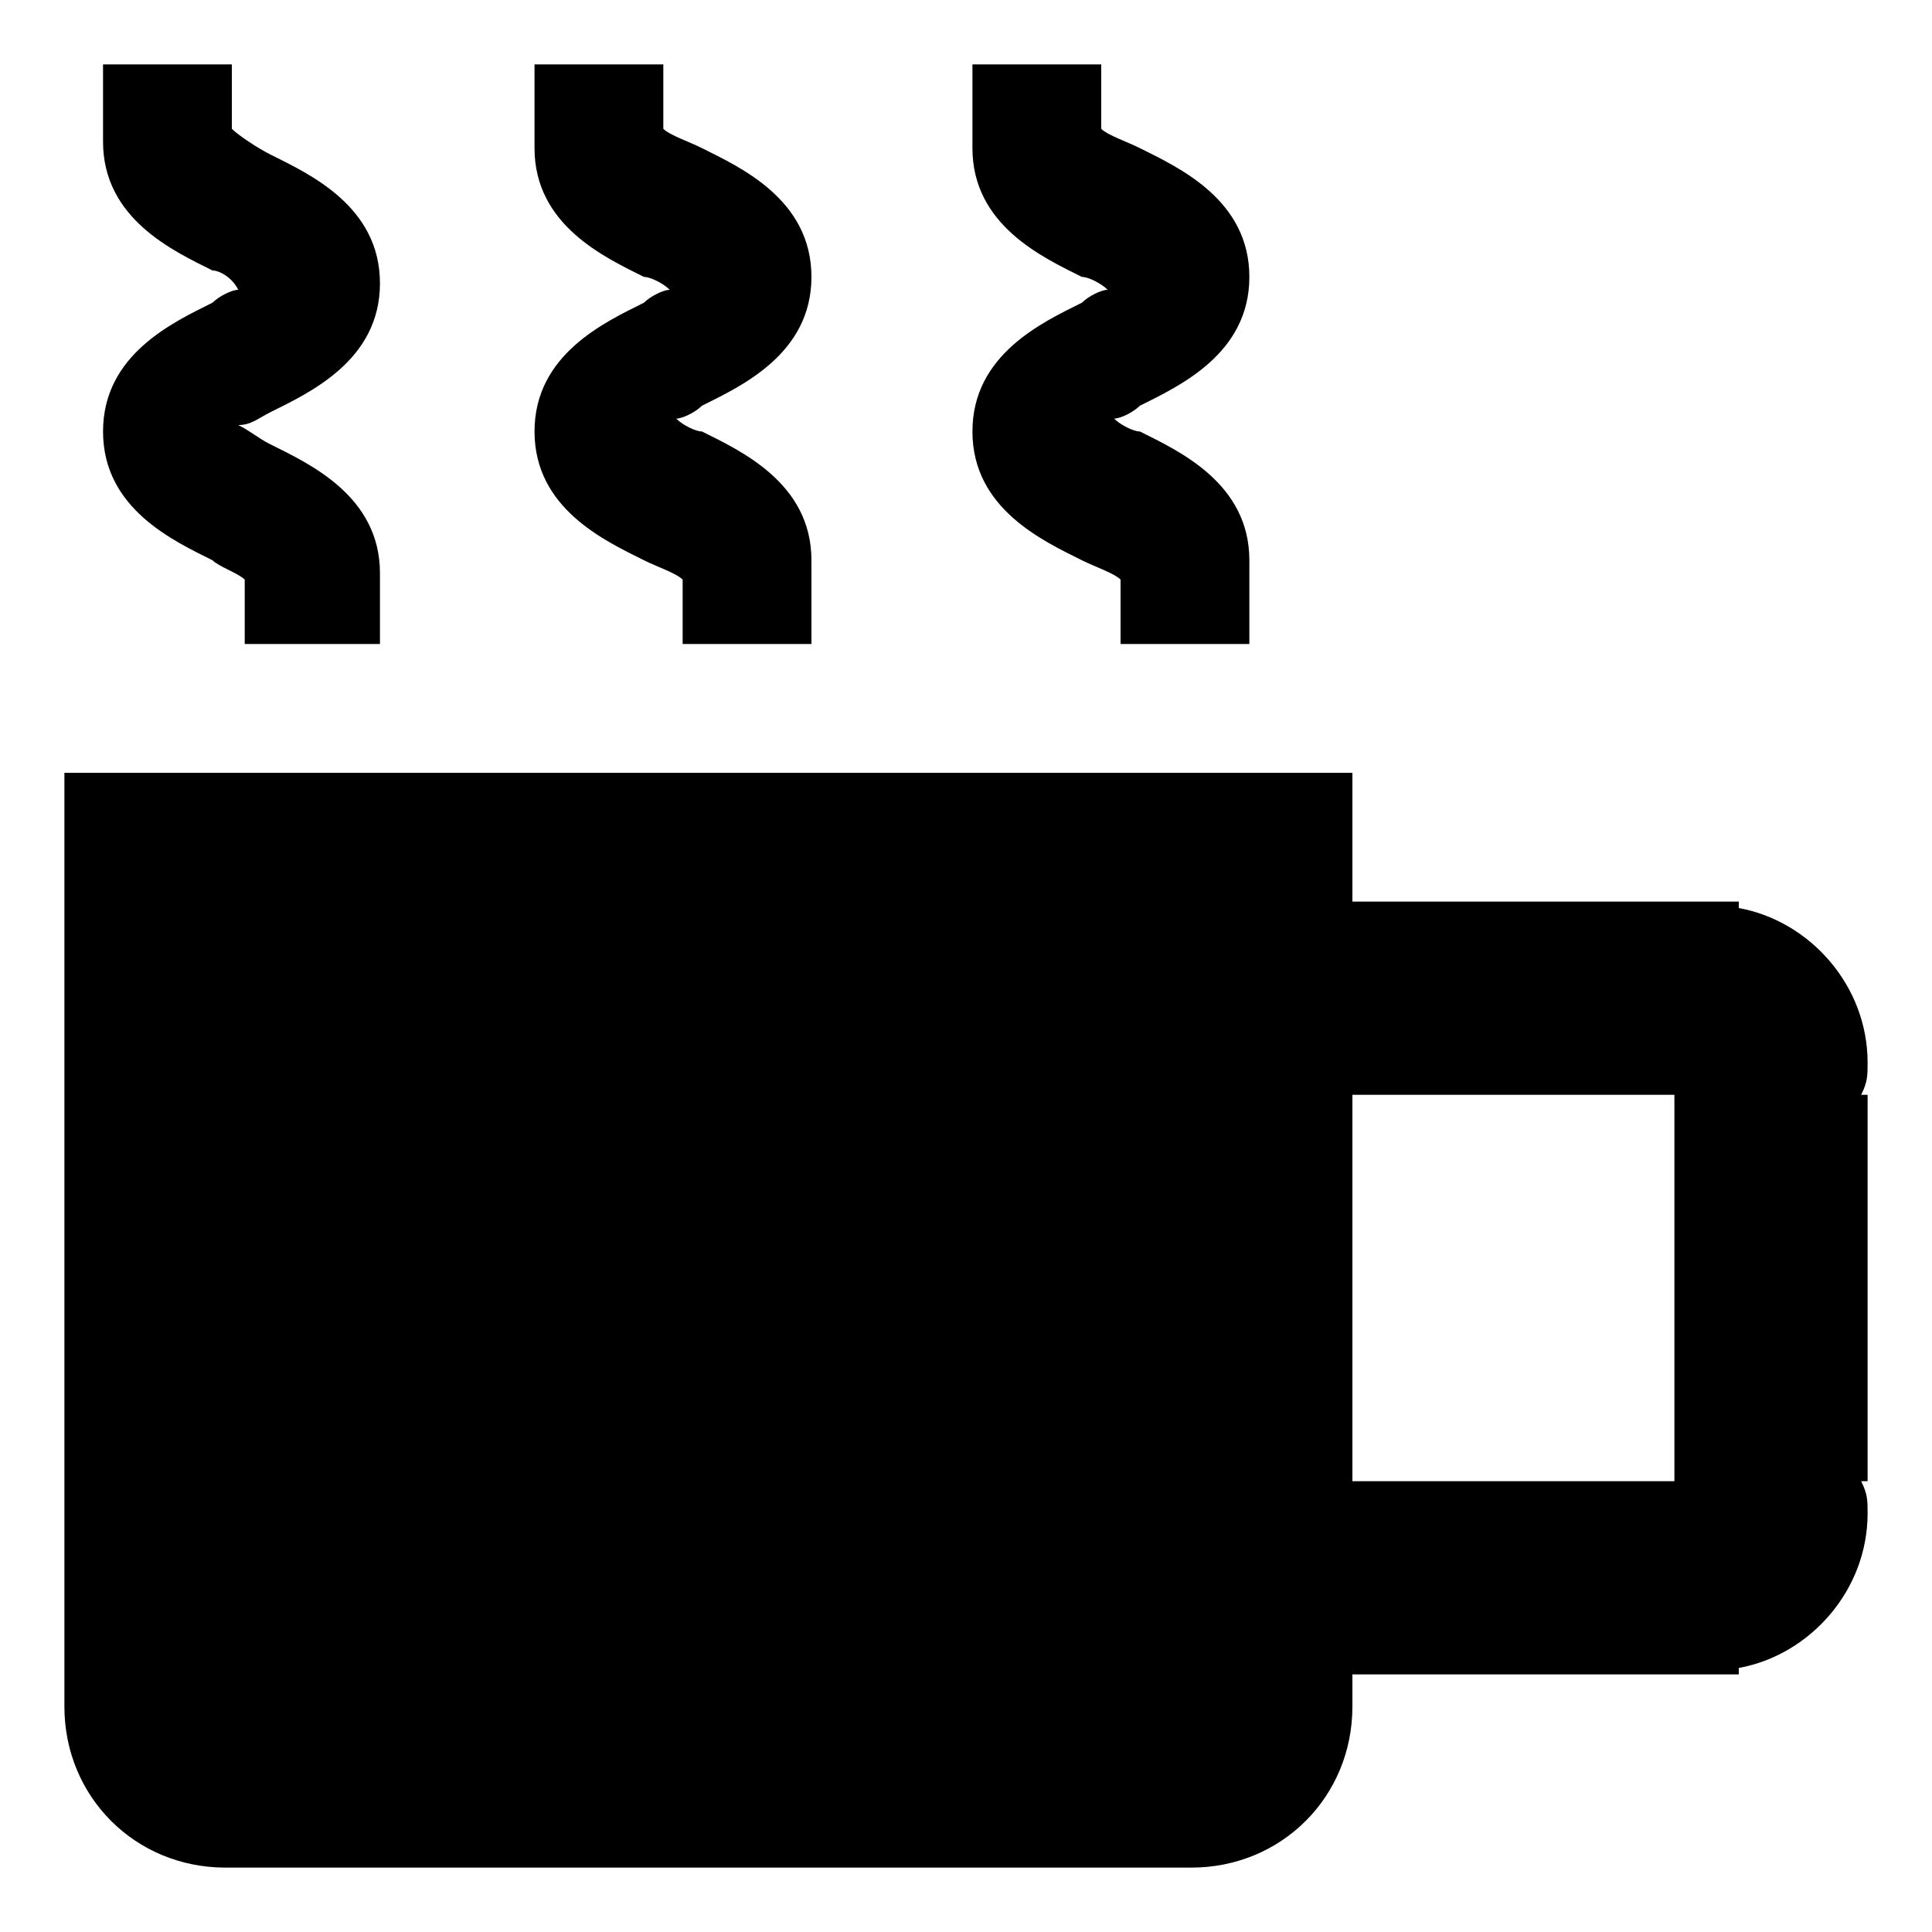
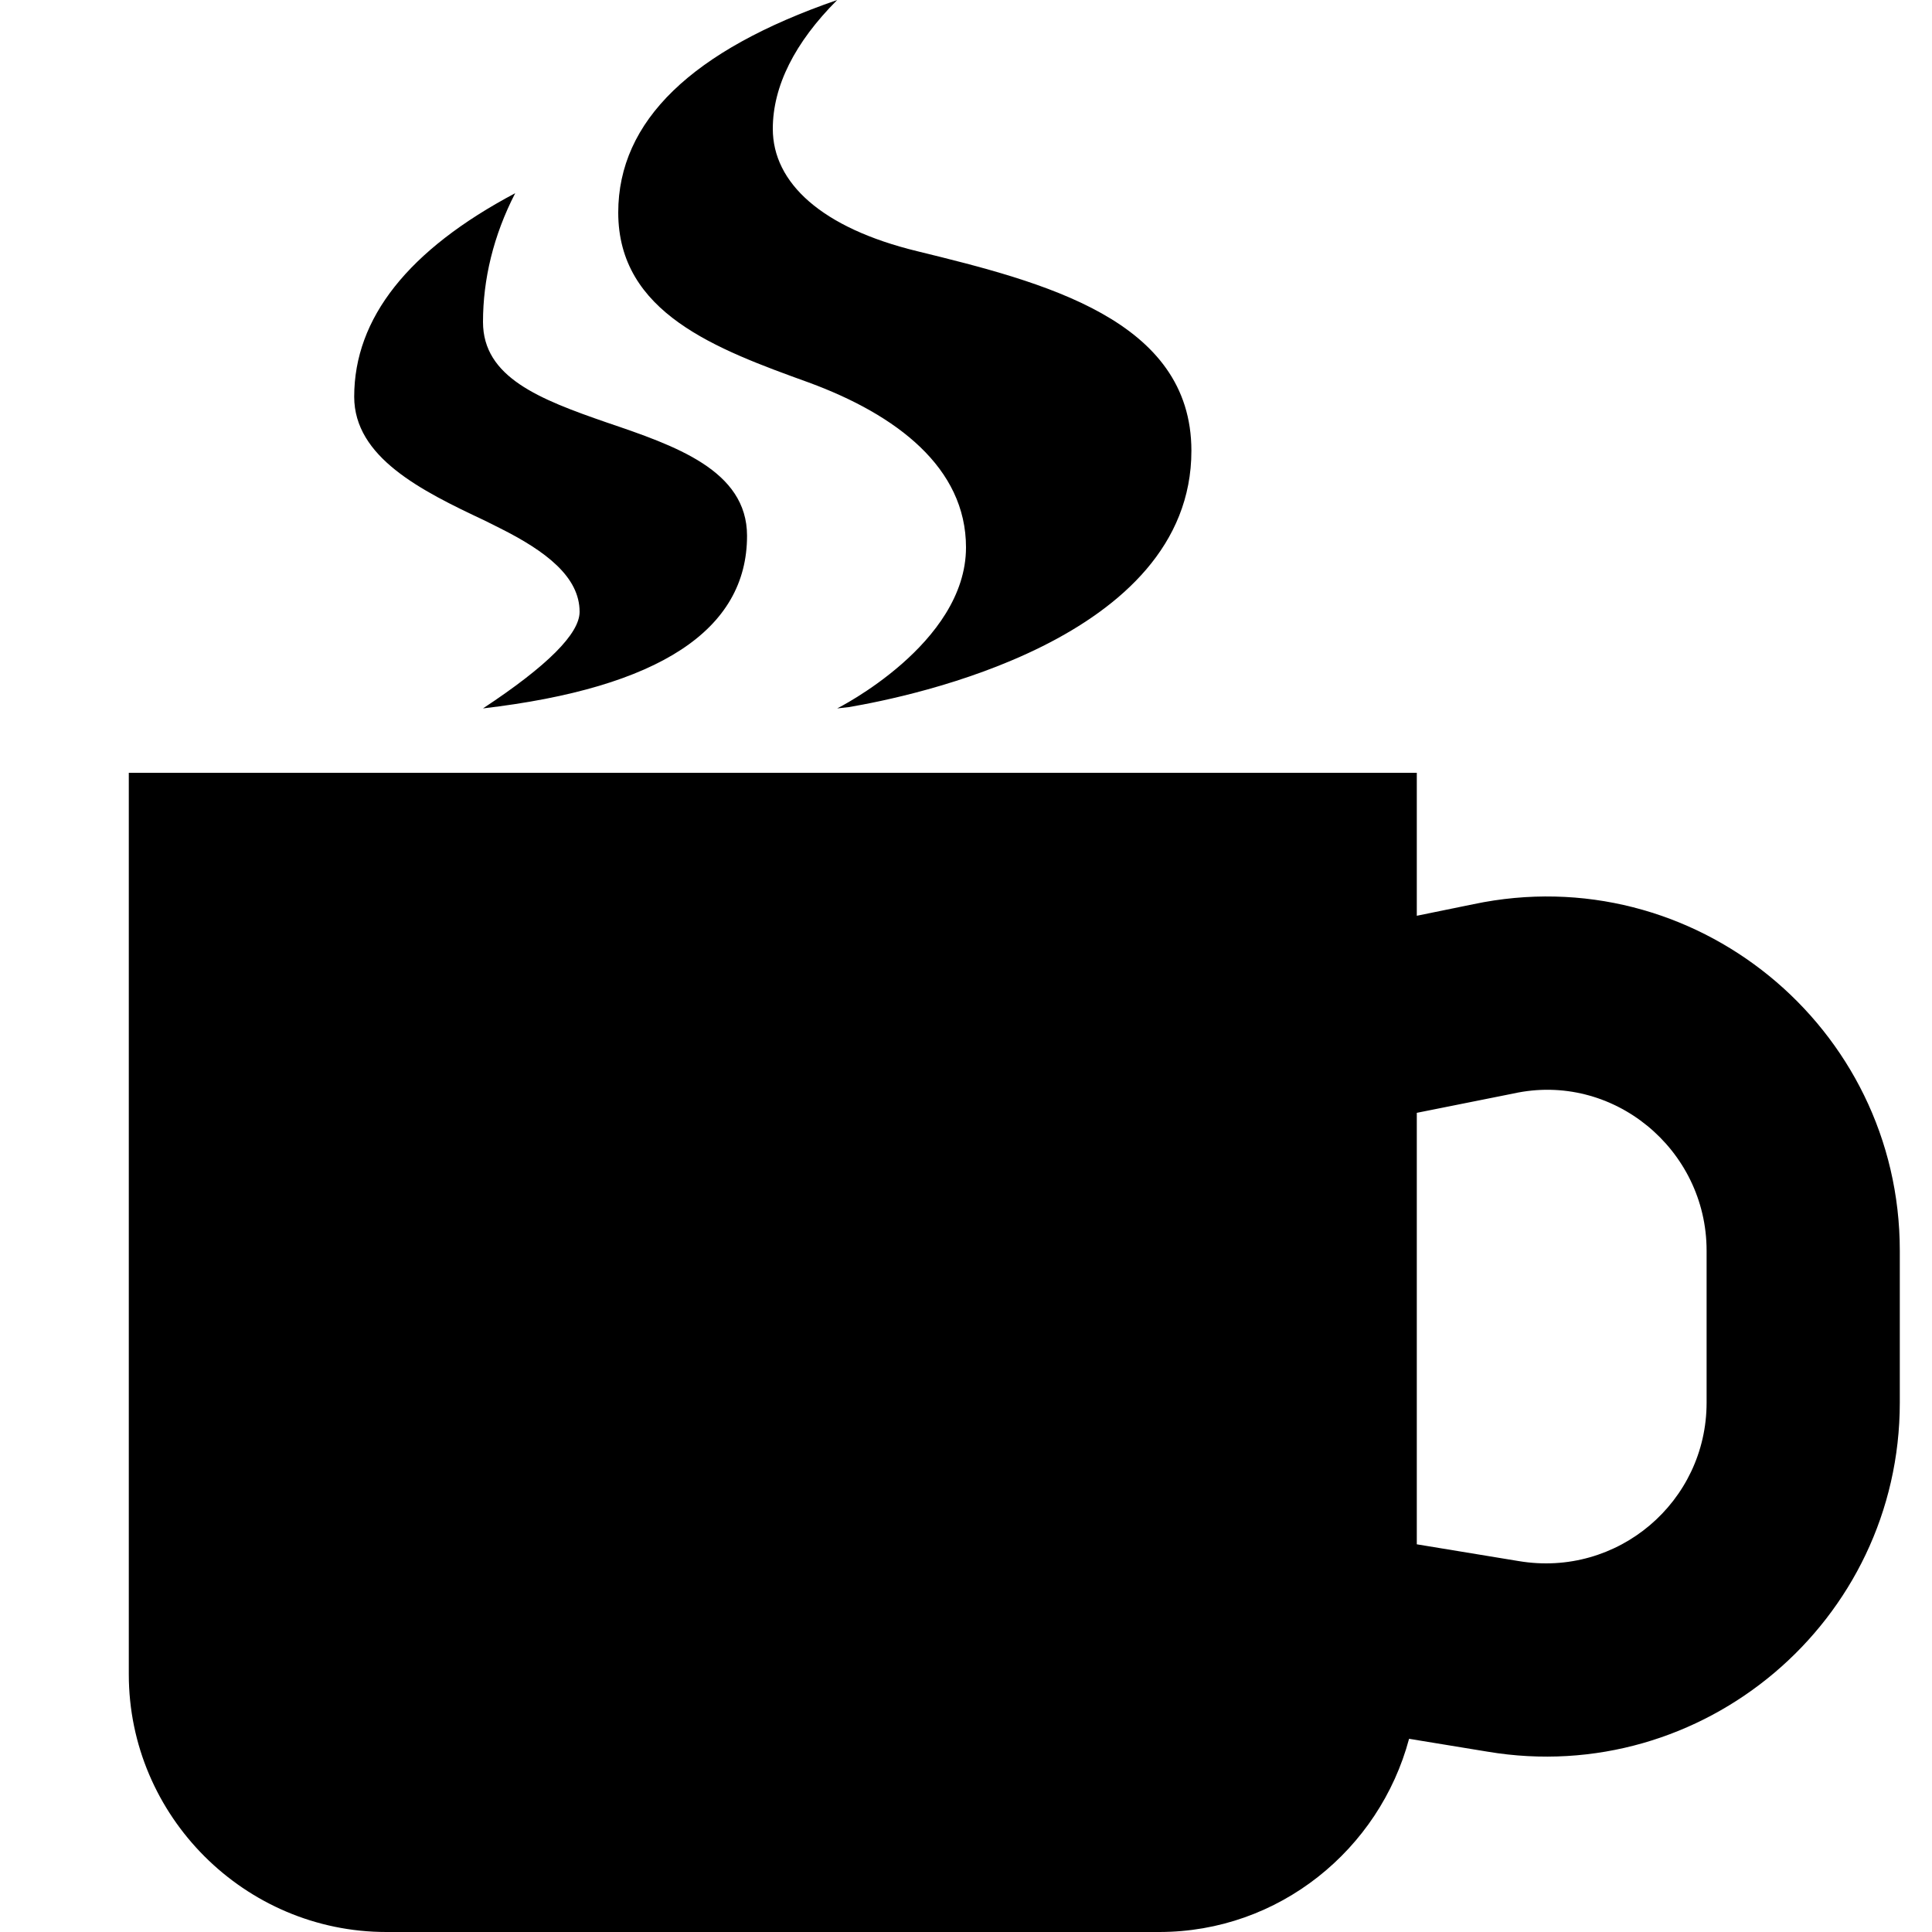
<svg xmlns="http://www.w3.org/2000/svg" viewBox="0 0 15 15">
-   <path d="M2.9 5L1.9 5L1.9 4.5C1.85 4.45 1.7 4.4 1.65 4.35C1.35 4.2 0.8 3.95 0.8 3.35C0.8 2.75 1.35 2.5 1.65 2.35C1.7 2.3 1.8 2.25 1.85 2.25C1.8 2.15 1.7 2.1 1.65 2.1C1.35 1.95 0.8 1.7 0.8 1.1L0.8 0.5L1.8 0.5L1.8 1C1.85 1.05 2 1.15 2.1 1.2C2.4 1.35 2.95 1.6 2.95 2.2C2.95 2.8 2.4 3.05 2.1 3.2C2 3.25 1.95 3.3 1.85 3.3C1.95 3.35 2 3.4 2.1 3.45C2.4 3.6 2.95 3.85 2.95 4.45L2.95 5L2.9 5ZM6.3 5L5.3 5L5.3 4.5C5.25 4.45 5.1 4.4 5 4.35C4.7 4.2 4.15 3.95 4.15 3.35C4.15 2.75 4.7 2.5 5 2.35C5.05 2.3 5.15 2.25 5.2 2.25C5.15 2.2 5.05 2.15 5 2.15C4.7 2 4.15 1.75 4.15 1.15L4.15 0.5L5.15 0.5L5.15 1C5.2 1.05 5.35 1.1 5.45 1.15C5.75 1.3 6.3 1.55 6.3 2.15C6.3 2.75 5.75 3 5.45 3.15C5.4 3.2 5.3 3.25 5.25 3.25C5.3 3.3 5.4 3.35 5.45 3.35C5.75 3.5 6.3 3.75 6.3 4.35L6.3 5ZM9.7 5L8.7 5L8.7 4.5C8.65 4.45 8.5 4.4 8.4 4.35C8.1 4.2 7.55 3.95 7.55 3.35C7.55 2.75 8.1 2.5 8.4 2.35C8.45 2.3 8.55 2.25 8.6 2.25C8.55 2.2 8.45 2.15 8.4 2.15C8.1 2 7.55 1.75 7.55 1.15L7.55 0.5L8.55 0.5L8.55 1C8.6 1.05 8.75 1.1 8.85 1.15C9.15 1.3 9.7 1.55 9.7 2.15C9.7 2.75 9.15 3 8.85 3.15C8.8 3.2 8.7 3.25 8.65 3.25C8.7 3.3 8.8 3.35 8.85 3.35C9.15 3.5 9.7 3.75 9.7 4.35L9.7 5ZM14.5 8.25C14.5 7.65 14.05 7.15 13.5 7.05L13.5 7L10.5 7L10.5 6L0.5 6L0.5 13C0.5 13 0.5 13.15 0.5 13.25C0.5 13.95 1.05 14.5 1.75 14.5C1.85 14.5 2 14.5 2 14.5L9 14.5C9 14.5 9.15 14.5 9.25 14.5C9.95 14.5 10.5 13.95 10.5 13.25C10.5 13.15 10.5 13 10.5 13L13.5 13L13.5 12.95C14.05 12.85 14.5 12.35 14.5 11.75C14.5 11.65 14.5 11.6 14.45 11.5L14.5 11.5L14.5 8.5L14.45 8.5C14.5 8.4 14.5 8.35 14.5 8.25ZM13 9.45L13 10.5L13 11.5L11.55 11.5L10.5 11.5L10.5 8.5L11.55 8.5L13 8.5L13 9.45Z" />
+   <path d="M6.5 5.5L6.59 5.49C7.06 5.41 9.25 4.97 9.25 3.5C9.25 2.48 8.1 2.19 7.12 1.95C6.38 1.77 6 1.42 6 1C6 0.67 6.17 0.33 6.5 0C5.37 0.39 4.8 0.94 4.8 1.65C4.8 2.43 5.56 2.71 6.28 2.97C6.96 3.22 7.5 3.63 7.5 4.25C7.5 5 6.5 5.5 6.5 5.5ZM3.88 4.1L3.76 4.04C3.27 3.81 2.75 3.55 2.75 3.08C2.75 2.47 3.17 1.94 4 1.5C3.83 1.83 3.75 2.17 3.75 2.5C3.75 2.93 4.19 3.1 4.71 3.28C5.24 3.46 5.8 3.65 5.8 4.16C5.8 4.89 5.12 5.34 3.75 5.5C4.25 5.17 4.5 4.92 4.5 4.75C4.5 4.48 4.24 4.28 3.88 4.1L3.88 4.1ZM11 6L11 7.11L11.44 7.02C13.15 6.66 14.75 7.97 14.75 9.71L14.75 10.89C14.75 12.59 13.22 13.88 11.55 13.6L10.94 13.5C10.71 14.36 9.93 15 9 15L3 15C1.9 15 1 14.1 1 13L1 6L11 6ZM11.75 8.49L11 8.64L11 11.99L11.79 12.12C12.56 12.25 13.25 11.66 13.25 10.89L13.25 9.71C13.25 8.92 12.52 8.32 11.75 8.49Z" />
</svg>
